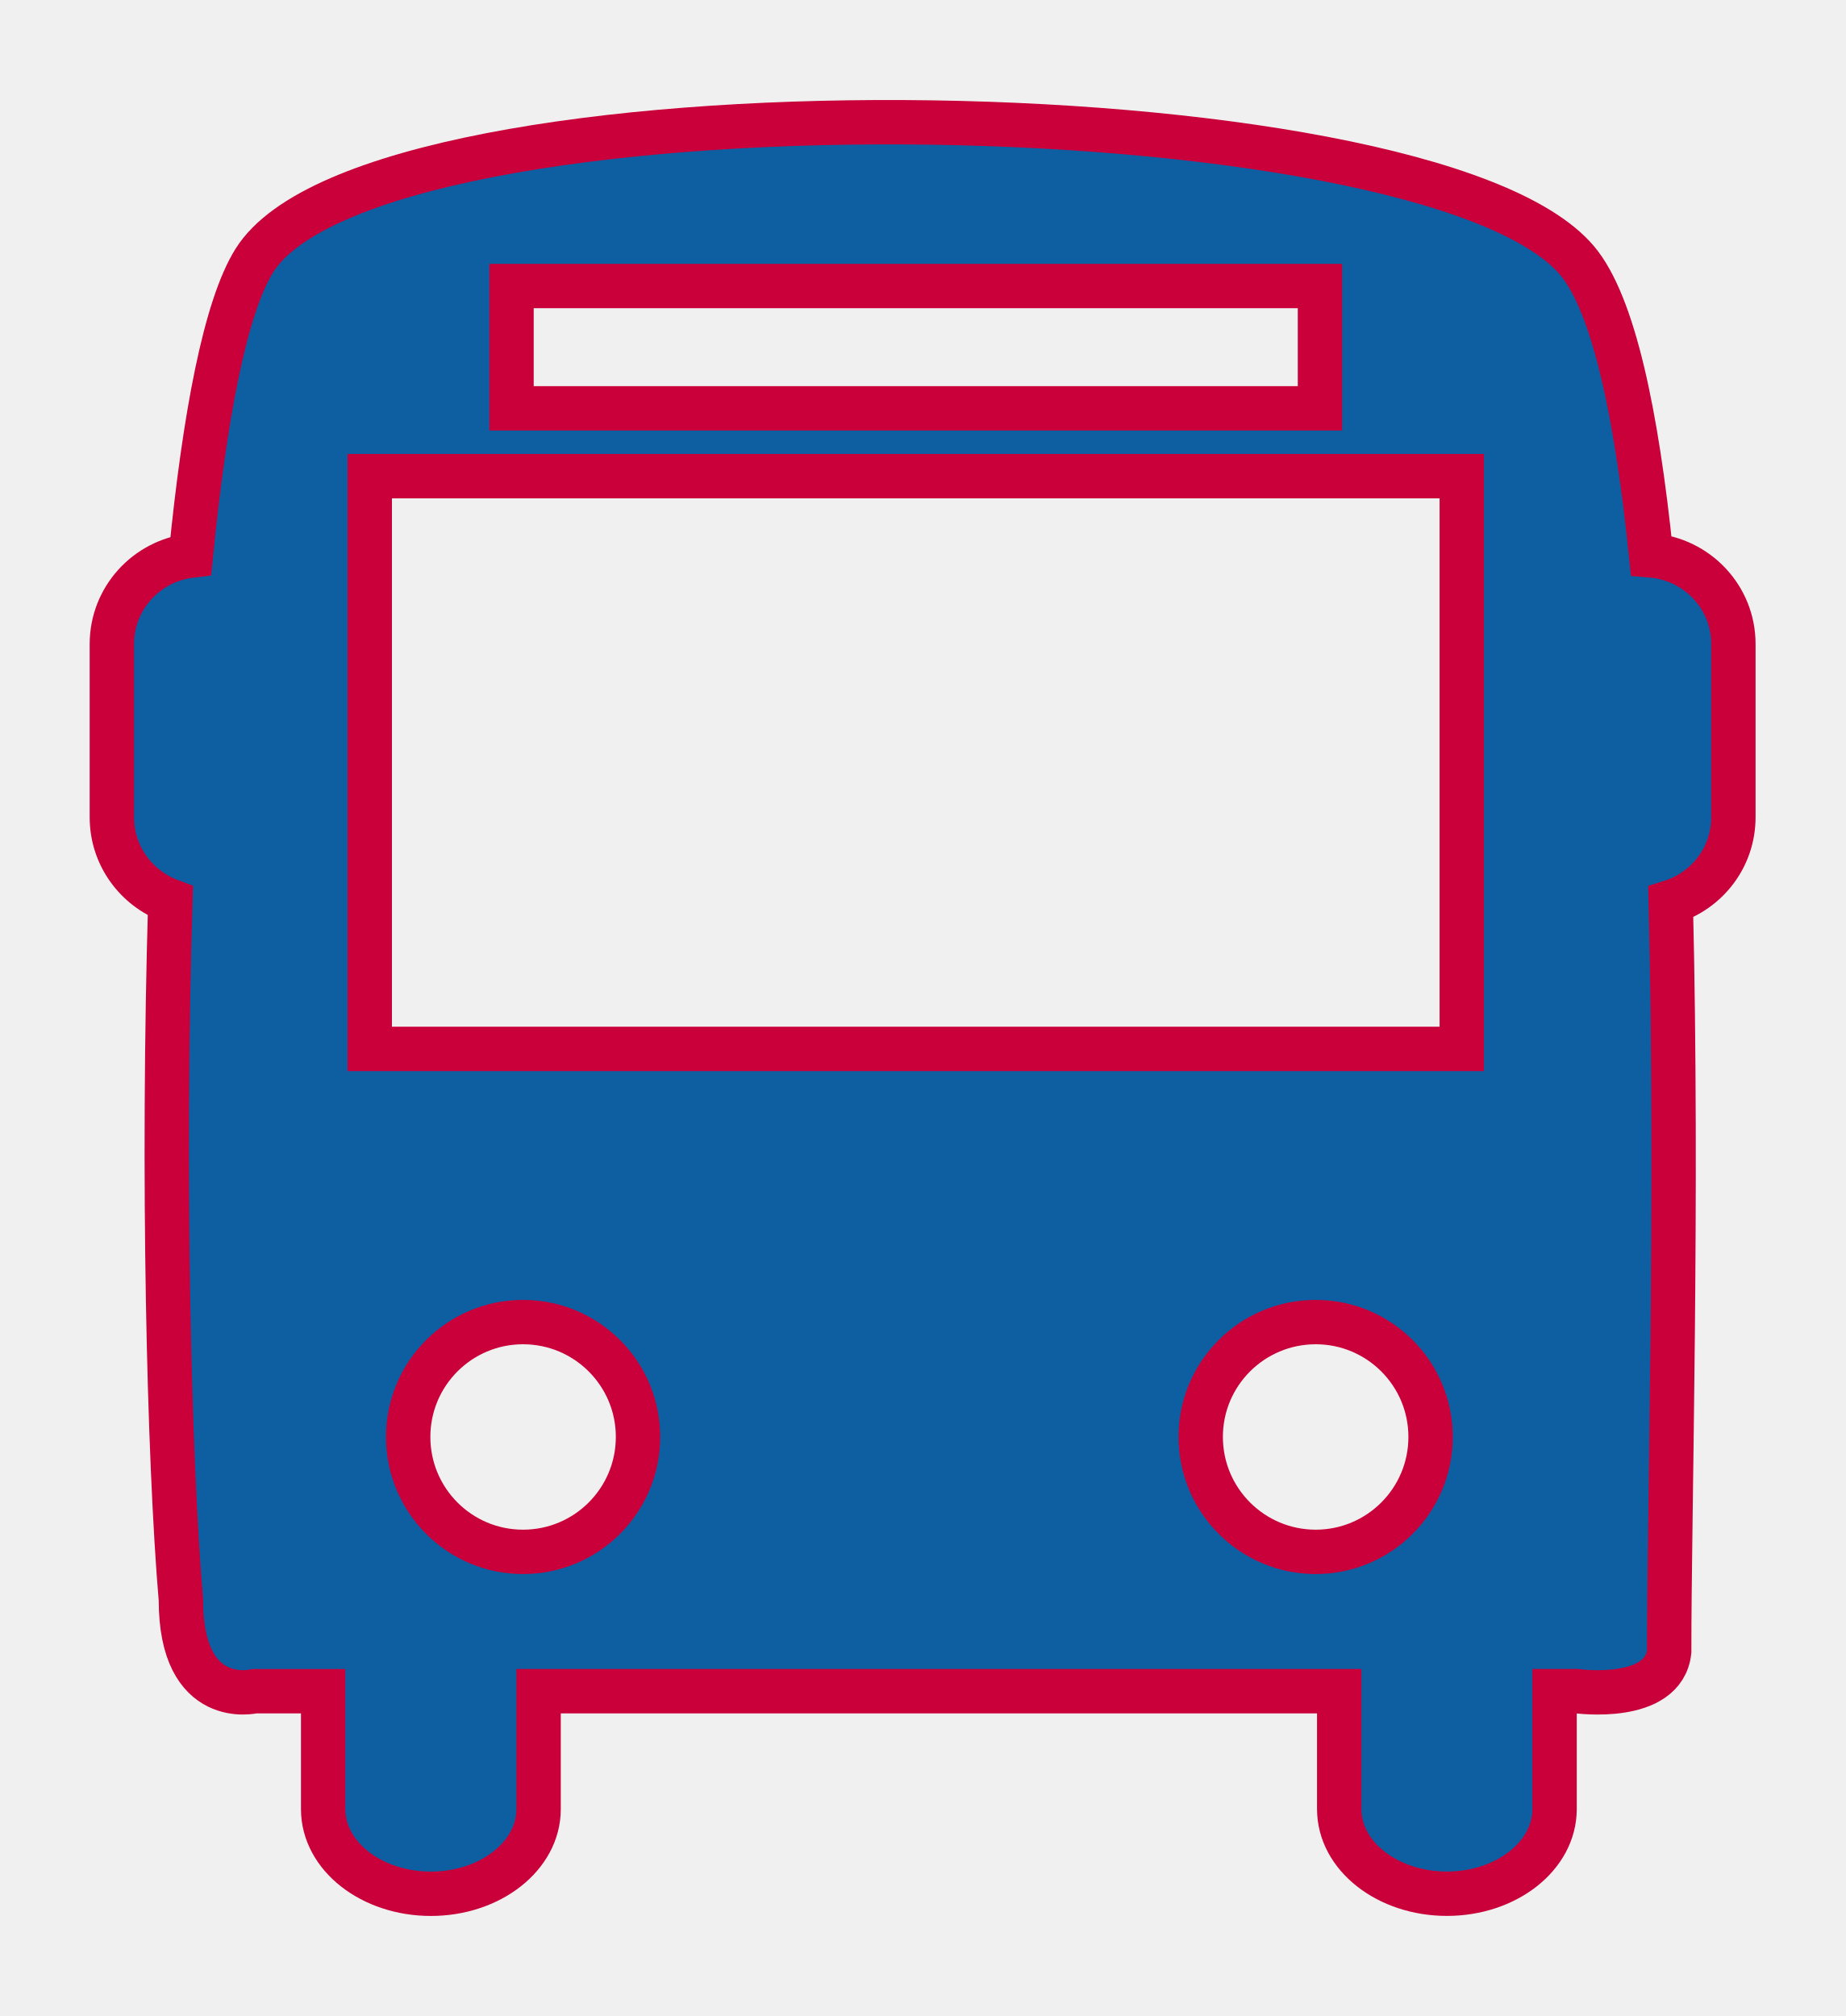
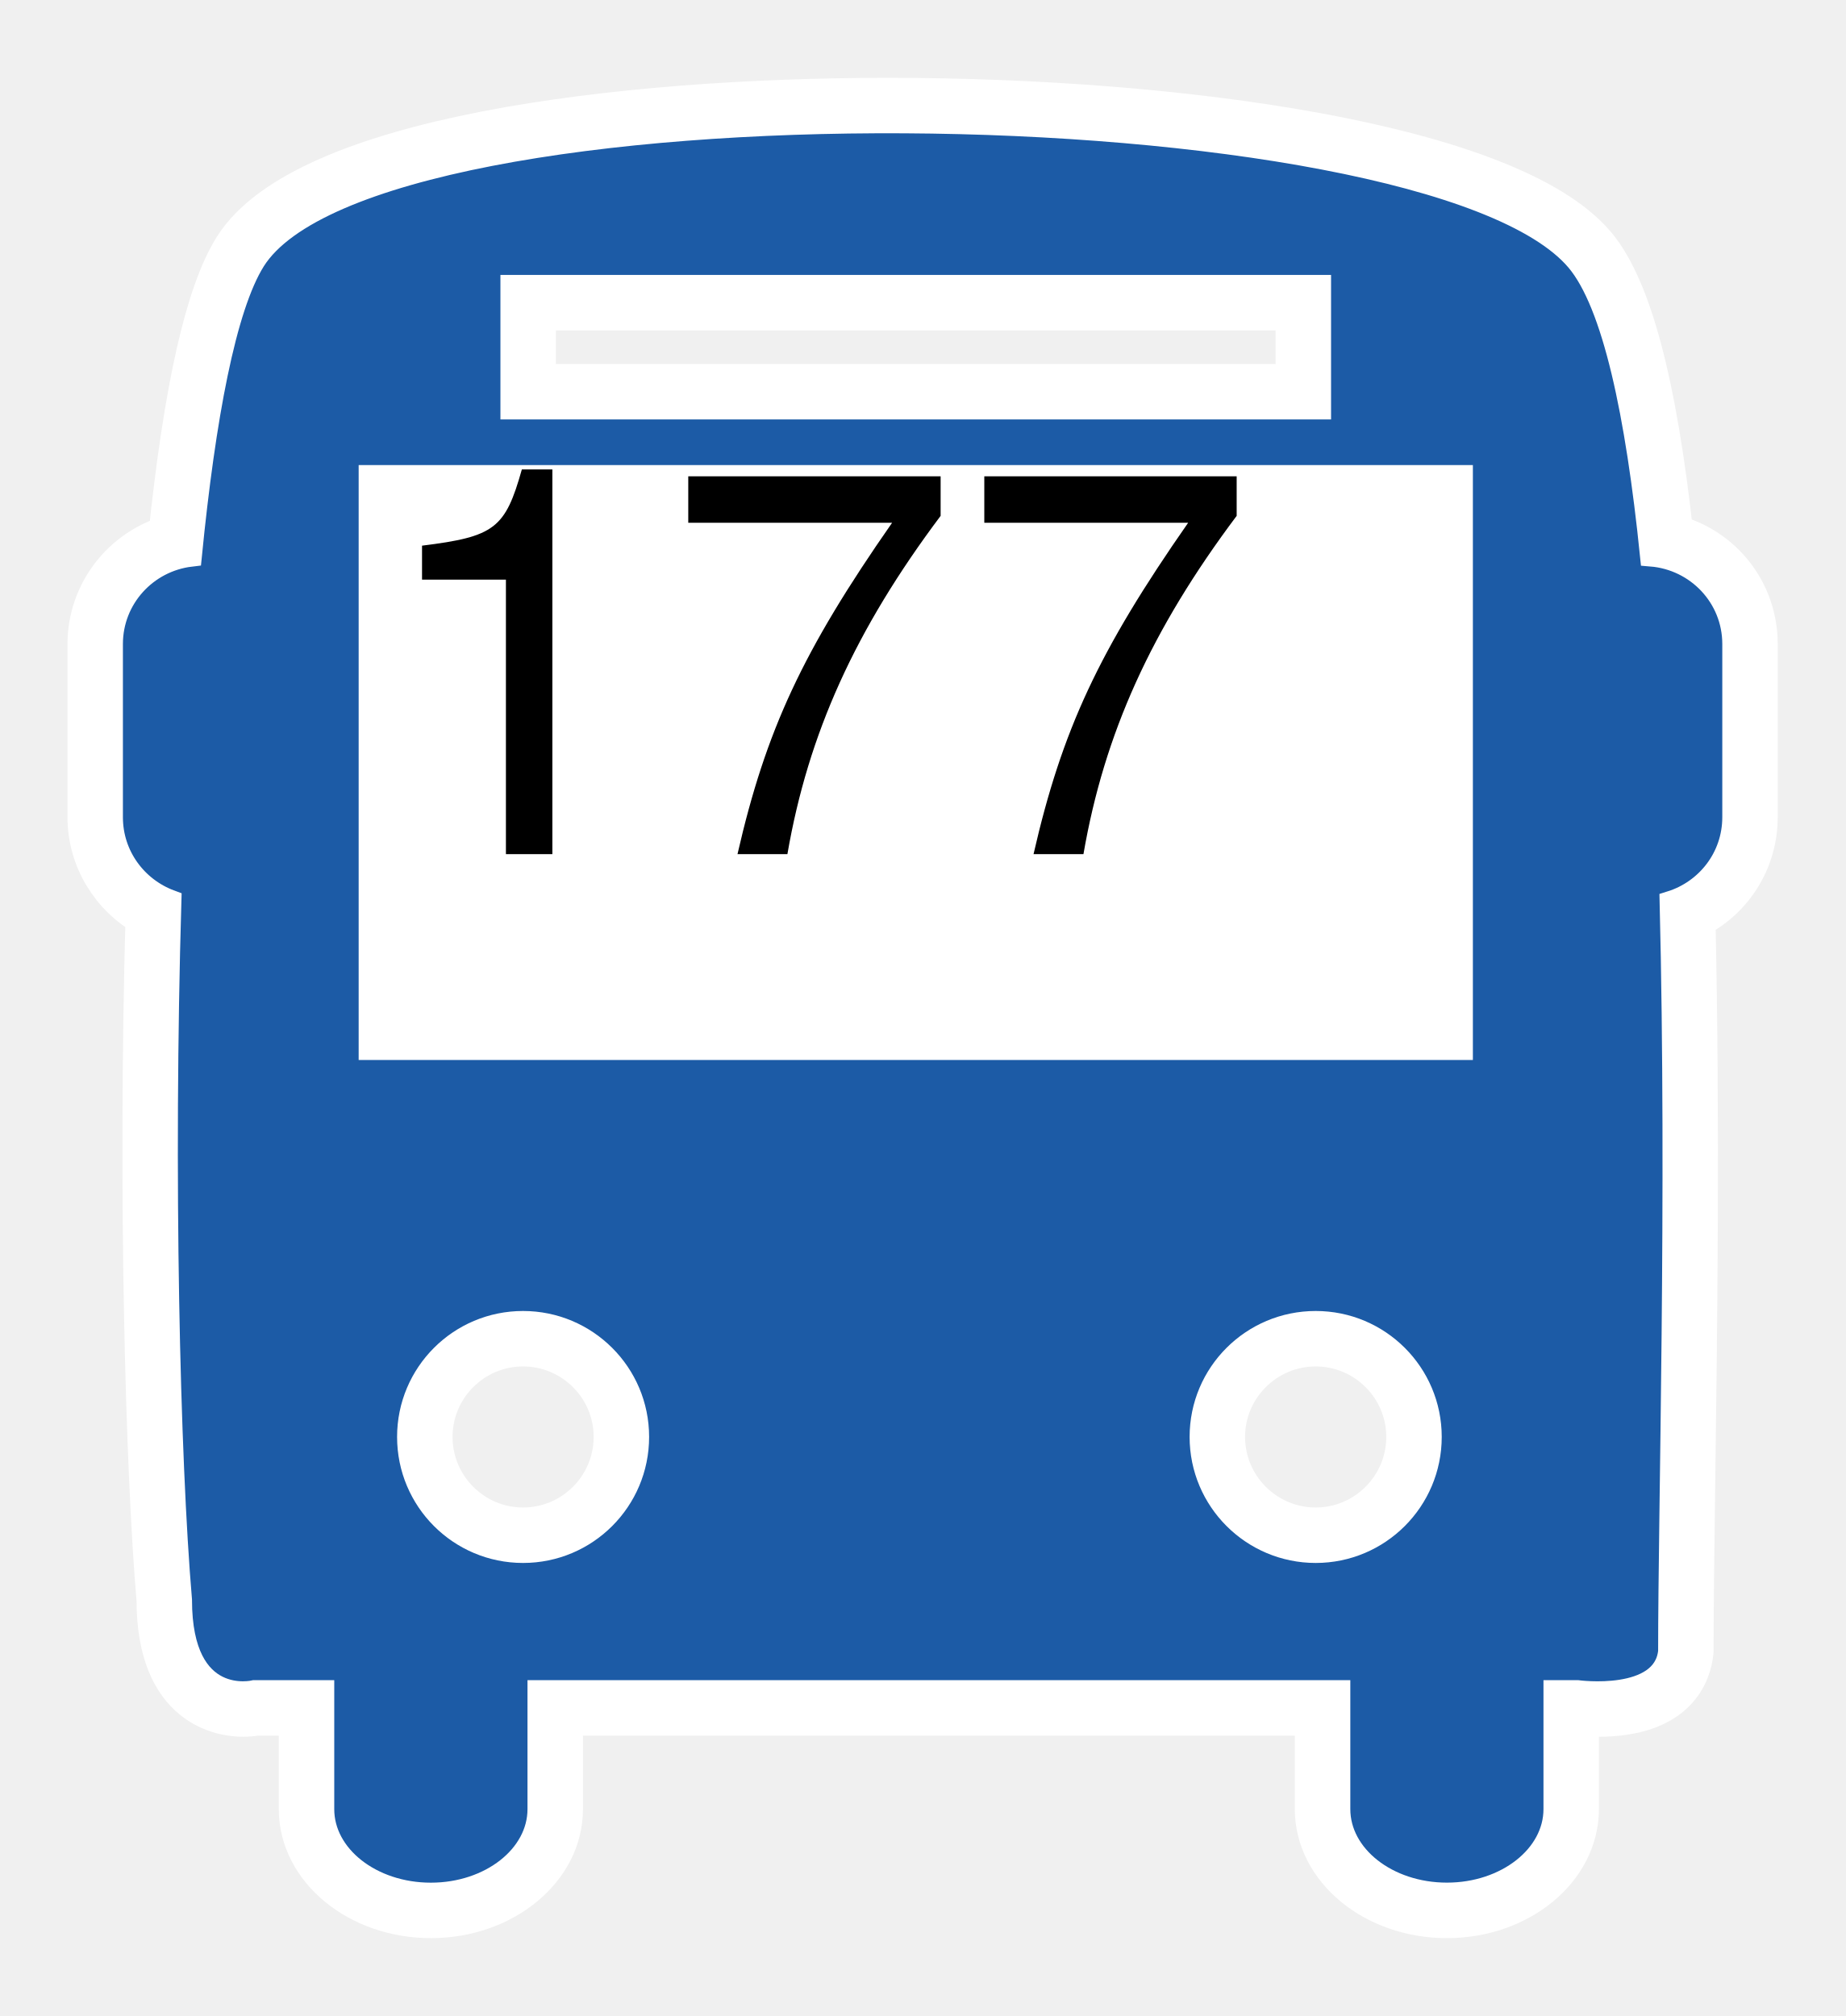
<svg xmlns="http://www.w3.org/2000/svg" version="1.1" id="Capa_1" x="0px" y="0px" width="41.585px" height="45.438px" viewBox="0 0 41.585 45.438" enable-background="new 0 0 41.585 45.438" xml:space="preserve">
-   <path fill="#0D5FA2" stroke="#CA003A" stroke-miterlimit="10" d="M37.211,12.518c-0.326-3.188-0.846-5.667-1.668-6.645  c-3.386-4.01-27.115-4.304-29.811,0c-0.659,1.055-1.121,3.528-1.431,6.65c-1,0.119-1.78,0.961-1.78,1.993v3.905  c0,0.867,0.55,1.599,1.318,1.885C3.657,26.455,3.805,32.87,4.077,36.062c0,2.464,1.655,2.056,1.655,2.056h1.551v2.658  c0,1.054,1.087,1.907,2.427,1.907c1.341,0,2.428-0.854,2.428-1.907v-2.659h18.044v2.658c0,1.054,1.086,1.907,2.427,1.907  c1.34,0,2.426-0.854,2.426-1.907v-2.658h0.51c0,0,1.948,0.267,2.073-0.894c0-3.183,0.199-10.233,0.035-16.892  c0.816-0.255,1.412-1.007,1.412-1.913v-3.905C39.064,13.459,38.247,12.603,37.211,12.518z M11.528,6.447h18.22v2.756h-18.22V6.447z   M11.788,34.977c-1.431,0-2.589-1.159-2.589-2.591c0-1.43,1.159-2.588,2.589-2.588s2.591,1.158,2.591,2.588  C14.379,33.817,13.22,34.977,11.788,34.977z M29.652,34.977c-1.43,0-2.592-1.159-2.592-2.591c0-1.43,1.16-2.588,2.592-2.588  c1.43,0,2.589,1.158,2.589,2.588C32.242,33.817,31.082,34.977,29.652,34.977z M32.944,23.641H8.333V10.732h24.611V23.641z" />
+   <rect x="7.167" y="9.719" fill="#FFFFFF" stroke="#FFFFFF" stroke-miterlimit="10" width="26.75" height="14.875" />
+   <path fill="#FFFFFF" stroke="#FFFFFF" stroke-miterlimit="10" d="M9.71,43.183c-1.614,0-2.927-1.08-2.927-2.407v-2.157H5.78  c-0.066,0.012-0.173,0.025-0.304,0.025c-0.445,0-1.899-0.187-1.899-2.582C3.323,33.095,3.158,26.85,3.33,20.621  c-0.795-0.438-1.309-1.281-1.309-2.2v-3.905c0-1.13,0.758-2.104,1.819-2.409c0.351-3.354,0.832-5.481,1.467-6.499  c1.549-2.474,8.618-3.354,14.717-3.354c6.53,0,13.978,1.019,15.9,3.297c0.796,0.945,1.366,3.085,1.743,6.537  c1.105,0.275,1.896,1.254,1.897,2.425v3.906c0,0.97-0.551,1.832-1.404,2.248c0.105,4.625,0.041,9.4-0.006,12.91  c-0.02,1.473-0.036,2.724-0.036,3.647c-0.047,0.465-0.342,1.421-2.112,1.421l0,0c-0.214,0-0.387-0.015-0.472-0.024v2.155  c0,1.327-1.312,2.407-2.926,2.407c-1.614,0-2.927-1.08-2.927-2.407v-2.157H12.638v2.158C12.638,42.103,11.325,43.183,9.71,43.183z   M29.652,30.298c-1.153,0-2.092,0.937-2.092,2.088c0,1.153,0.938,2.091,2.092,2.091c1.152,0,2.09-0.938,2.09-2.091  C31.742,31.235,30.804,30.298,29.652,30.298z M11.788,30.298c-1.152,0-2.089,0.937-2.089,2.088c0,1.153,0.937,2.091,2.089,2.091  c1.153,0,2.091-0.938,2.091-2.091C13.879,31.235,12.941,30.298,11.788,30.298z M32.444,23.141V11.232H8.833v11.909H32.444z   M29.248,8.703V6.947h-17.22v1.757H29.248z" />
+   <path fill="#1C5BA6" stroke="#FFFFFF" stroke-width="0.5" stroke-miterlimit="10" d="M37.21,12.518  c-0.326-3.188-0.846-5.667-1.668-6.645c-3.385-4.011-27.114-4.305-29.811,0c-0.659,1.055-1.121,3.527-1.431,6.649  c-1,0.119-1.78,0.961-1.78,1.993v3.905c0,0.867,0.55,1.599,1.318,1.885C3.657,26.455,3.805,32.87,4.077,36.062  c0,2.464,1.655,2.057,1.655,2.057h1.551v2.657c0,1.055,1.087,1.907,2.427,1.907c1.341,0,2.428-0.854,2.428-1.907v-2.658h18.044  v2.657c0,1.055,1.086,1.907,2.427,1.907c1.34,0,2.426-0.854,2.426-1.907v-2.657h0.51c0,0,1.949,0.267,2.074-0.895  c0-3.183,0.198-10.232,0.034-16.892c0.815-0.255,1.412-1.007,1.412-1.913v-3.905C39.064,13.459,38.248,12.603,37.21,12.518z   M11.528,6.447h18.22v2.757h-18.22V6.447z M11.788,34.977c-1.431,0-2.589-1.159-2.589-2.591c0-1.43,1.159-2.588,2.589-2.588  c1.43,0,2.591,1.158,2.591,2.588C14.379,33.817,13.22,34.977,11.788,34.977z M29.652,34.977c-1.43,0-2.592-1.159-2.592-2.591  c0-1.43,1.16-2.588,2.592-2.588c1.43,0,2.59,1.158,2.59,2.588C32.242,33.817,31.082,34.977,29.652,34.977z M32.944,23.641H8.333  V10.732h24.611V23.641z" />
+   <rect x="8.292" y="10.732" fill="none" width="24.901" height="13.487" />
+   <text id="bus_number" transform="matrix(1 0 0 1 8.2925 19.2517)" font-family="Helvetica" font-size="12">177</text>
</svg>
